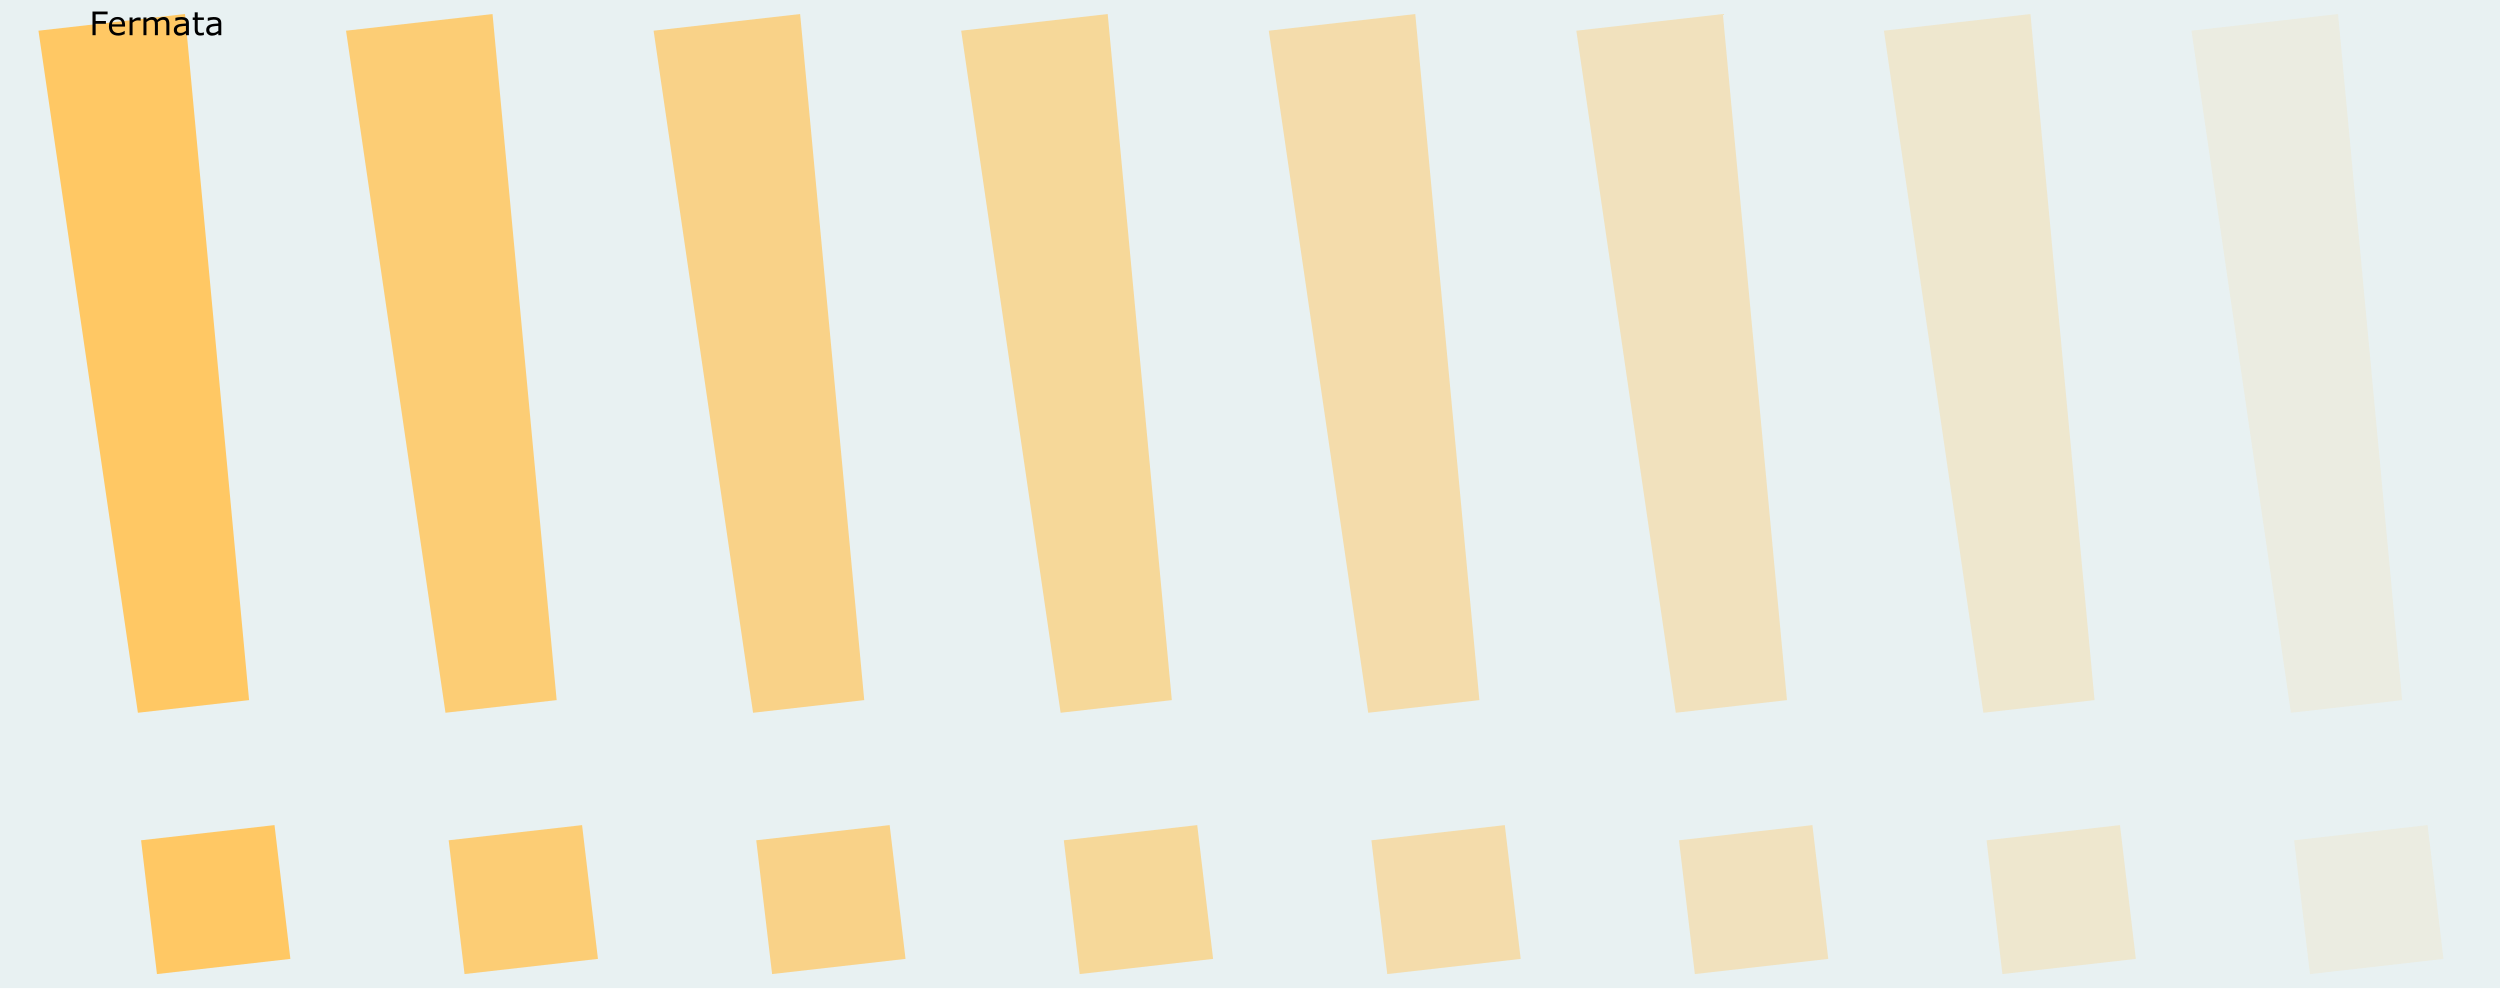
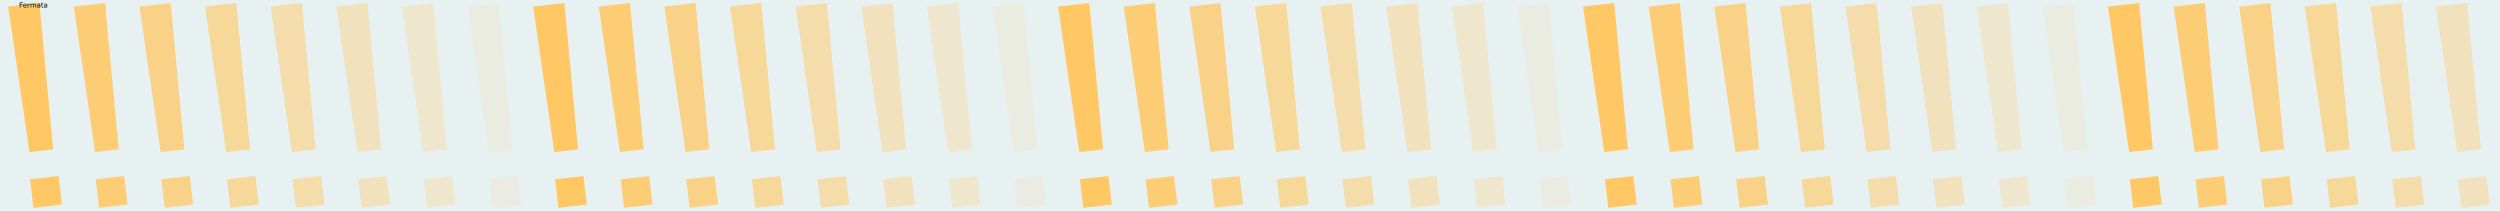
- <svg xmlns="http://www.w3.org/2000/svg" width="325.12mm" height="128.5mm" viewBox="0 0 325.12 128.5" version="1.1" id="svg8">
+ <svg xmlns="http://www.w3.org/2000/svg" width="1524mm" height="128.5mm" viewBox="0 0 1524 128.5" version="1.1" id="svg8">
  <defs id="defs2">
    <linearGradient id="linearGradient2877">
      <stop style="stop-color:#0000ff;stop-opacity:1;" offset="0" id="stop2875" />
    </linearGradient>
  </defs>
  <g id="layer3" style="display:inline">
-     <rect style="display:inline;opacity:1;mix-blend-mode:normal;vector-effect:none;fill:#e8f1f2;fill-opacity:1;fill-rule:evenodd;stroke:none;stroke-width:2.12;stroke-linecap:butt;stroke-linejoin:miter;stroke-miterlimit:4;stroke-dasharray:none;stroke-dashoffset:0;stroke-opacity:1;paint-order:normal" id="rect420" width="325.12" height="128.5" x="5.9211732e-17" y="-1.0517578e-05" />
+     <rect style="display:inline;opacity:1;mix-blend-mode:normal;vector-effect:none;fill:#e8f1f2;fill-opacity:1;fill-rule:evenodd;stroke:none;stroke-width:4.589;stroke-linecap:butt;stroke-linejoin:miter;stroke-miterlimit:4;stroke-dasharray:none;stroke-dashoffset:0;stroke-opacity:1;paint-order:normal" id="rect420" width="1524" height="128.5" x="5.9211732e-17" y="-1.0517578e-05" />
    <g aria-label="!" transform="matrix(1.367112,-0.155492,0.1571503,1.325276,-0.09637002,-3.108261)" id="text912" style="font-style:normal;font-weight:normal;font-size:127.426px;line-height:1.25;font-family:sans-serif;display:inline;fill:#ffc864;fill-opacity:1;stroke:none;stroke-width:3.186;stroke-miterlimit:4;stroke-dasharray:none">
      <path d="M 17.008,5.718 15.39,72.853 H 4.813 L 3.071,5.718 Z M 16.386,98.363 H 3.693 V 85.234 H 16.386 Z" style="fill:#ffc864;fill-opacity:1;stroke-width:3.186;stroke-miterlimit:4;stroke-dasharray:none" id="path1767" />
    </g>
    <g aria-label="!" transform="matrix(1.367112,-0.155492,0.1571503,1.325276,39.90363,-8.204987)" id="text912-7" style="font-style:normal;font-weight:normal;font-size:127.426px;line-height:1.25;font-family:sans-serif;display:inline;opacity:0.875;fill:#ffc864;fill-opacity:1;stroke:none;stroke-width:3.186;stroke-miterlimit:4;stroke-dasharray:none">
      <path d="M 16.572,9.512 14.954,76.647 H 4.377 L 2.634,9.512 Z M 15.949,102.157 H 3.257 V 89.029 H 15.949 Z" style="fill:#ffc864;fill-opacity:1;stroke-width:3.186;stroke-miterlimit:4;stroke-dasharray:none" id="path1767-1" />
    </g>
    <g aria-label="!" transform="matrix(1.367112,-0.155492,0.1571503,1.325276,79.90363,-8.204987)" id="text912-7-2" style="font-style:normal;font-weight:normal;font-size:127.426px;line-height:1.25;font-family:sans-serif;display:inline;opacity:0.75;fill:#ffc864;fill-opacity:1;stroke:none;stroke-width:3.186;stroke-miterlimit:4;stroke-dasharray:none">
      <path d="M 16.572,9.512 14.954,76.647 H 4.377 L 2.634,9.512 Z M 15.949,102.157 H 3.257 V 89.029 H 15.949 Z" style="fill:#ffc864;fill-opacity:1;stroke-width:3.186;stroke-miterlimit:4;stroke-dasharray:none" id="path1767-1-3" />
    </g>
    <g aria-label="!" transform="matrix(1.367112,-0.155492,0.1571503,1.325276,119.9036,-8.204987)" id="text912-7-4" style="font-style:normal;font-weight:normal;font-size:127.426px;line-height:1.25;font-family:sans-serif;display:inline;opacity:0.625;fill:#ffc864;fill-opacity:1;stroke:none;stroke-width:3.186;stroke-miterlimit:4;stroke-dasharray:none">
      <path d="M 16.572,9.512 14.954,76.647 H 4.377 L 2.634,9.512 Z M 15.949,102.157 H 3.257 V 89.029 H 15.949 Z" style="fill:#ffc864;fill-opacity:1;stroke-width:3.186;stroke-miterlimit:4;stroke-dasharray:none" id="path1767-1-0" />
    </g>
    <g aria-label="!" transform="matrix(1.367112,-0.155492,0.1571503,1.325276,159.9036,-8.204987)" id="text912-7-42" style="font-style:normal;font-weight:normal;font-size:127.426px;line-height:1.25;font-family:sans-serif;display:inline;opacity:0.5;fill:#ffc864;fill-opacity:1;stroke:none;stroke-width:3.186;stroke-miterlimit:4;stroke-dasharray:none">
      <path d="M 16.572,9.512 14.954,76.647 H 4.377 L 2.634,9.512 Z M 15.949,102.157 H 3.257 V 89.029 H 15.949 Z" style="fill:#ffc864;fill-opacity:1;stroke-width:3.186;stroke-miterlimit:4;stroke-dasharray:none" id="path1767-1-4" />
    </g>
    <g aria-label="!" transform="matrix(1.367112,-0.155492,0.1571503,1.325276,199.9036,-8.204987)" id="text912-7-8" style="font-style:normal;font-weight:normal;font-size:127.426px;line-height:1.25;font-family:sans-serif;display:inline;opacity:0.375;fill:#ffc864;fill-opacity:1;stroke:none;stroke-width:3.186;stroke-miterlimit:4;stroke-dasharray:none">
      <path d="M 16.572,9.512 14.954,76.647 H 4.377 L 2.634,9.512 Z M 15.949,102.157 H 3.257 V 89.029 H 15.949 Z" style="fill:#ffc864;fill-opacity:1;stroke-width:3.186;stroke-miterlimit:4;stroke-dasharray:none" id="path1767-1-9" />
    </g>
    <g aria-label="!" transform="matrix(1.367112,-0.155492,0.1571503,1.325276,239.9036,-8.204987)" id="text912-7-1" style="font-style:normal;font-weight:normal;font-size:127.426px;line-height:1.25;font-family:sans-serif;display:inline;opacity:0.25;fill:#ffc864;fill-opacity:1;stroke:none;stroke-width:3.186;stroke-miterlimit:4;stroke-dasharray:none">
      <path d="M 16.572,9.512 14.954,76.647 H 4.377 L 2.634,9.512 Z M 15.949,102.157 H 3.257 V 89.029 H 15.949 Z" style="fill:#ffc864;fill-opacity:1;stroke-width:3.186;stroke-miterlimit:4;stroke-dasharray:none" id="path1767-1-48" />
    </g>
    <g aria-label="!" transform="matrix(1.367112,-0.155492,0.1571503,1.325276,279.9036,-8.204987)" id="text912-7-6" style="font-style:normal;font-weight:normal;font-size:127.426px;line-height:1.25;font-family:sans-serif;display:inline;opacity:0.125;fill:#ffc864;fill-opacity:1;stroke:none;stroke-width:3.186;stroke-miterlimit:4;stroke-dasharray:none">
      <path d="M 16.572,9.512 14.954,76.647 H 4.377 L 2.634,9.512 Z M 15.949,102.157 H 3.257 V 89.029 H 15.949 Z" style="fill:#ffc864;fill-opacity:1;stroke-width:3.186;stroke-miterlimit:4;stroke-dasharray:none" id="path1767-1-8" />
    </g>
+     <g aria-label="!" transform="matrix(1.367111,-0.155492,0.1571501,1.325276,319.9036,-3.107877)" id="text912-5" style="font-style:normal;font-weight:normal;font-size:127.426px;line-height:1.25;font-family:sans-serif;display:inline;fill:#ffc864;fill-opacity:1;stroke:none;stroke-width:3.186;stroke-miterlimit:4;stroke-dasharray:none">
+       <path d="M 17.008,5.718 15.39,72.853 H 4.813 L 3.071,5.718 Z M 16.386,98.363 H 3.693 V 85.234 H 16.386 Z" style="fill:#ffc864;fill-opacity:1;stroke-width:3.186;stroke-miterlimit:4;stroke-dasharray:none" id="path1767-12" />
+     </g>
+     <g aria-label="!" transform="matrix(1.367111,-0.155492,0.1571501,1.325276,359.9036,-8.204607)" id="text912-7-0" style="font-style:normal;font-weight:normal;font-size:127.426px;line-height:1.25;font-family:sans-serif;display:inline;opacity:0.875;fill:#ffc864;fill-opacity:1;stroke:none;stroke-width:3.186;stroke-miterlimit:4;stroke-dasharray:none">
+       <path d="M 16.572,9.512 14.954,76.647 H 4.377 L 2.634,9.512 Z M 15.949,102.157 H 3.257 V 89.029 H 15.949 Z" style="fill:#ffc864;fill-opacity:1;stroke-width:3.186;stroke-miterlimit:4;stroke-dasharray:none" id="path1767-1-44" />
+     </g>
+     <g aria-label="!" transform="matrix(1.367111,-0.155492,0.1571501,1.325276,399.9035,-8.204607)" id="text912-7-2-3" style="font-style:normal;font-weight:normal;font-size:127.426px;line-height:1.25;font-family:sans-serif;display:inline;opacity:0.75;fill:#ffc864;fill-opacity:1;stroke:none;stroke-width:3.186;stroke-miterlimit:4;stroke-dasharray:none">
+       <path d="M 16.572,9.512 14.954,76.647 H 4.377 L 2.634,9.512 Z M 15.949,102.157 H 3.257 V 89.029 H 15.949 Z" style="fill:#ffc864;fill-opacity:1;stroke-width:3.186;stroke-miterlimit:4;stroke-dasharray:none" id="path1767-1-3-4" />
+     </g>
+     <g aria-label="!" transform="matrix(1.367111,-0.155492,0.1571501,1.325276,439.9035,-8.204607)" id="text912-7-4-1" style="font-style:normal;font-weight:normal;font-size:127.426px;line-height:1.25;font-family:sans-serif;display:inline;opacity:0.625;fill:#ffc864;fill-opacity:1;stroke:none;stroke-width:3.186;stroke-miterlimit:4;stroke-dasharray:none">
+       <path d="M 16.572,9.512 14.954,76.647 H 4.377 L 2.634,9.512 Z M 15.949,102.157 H 3.257 V 89.029 H 15.949 Z" style="fill:#ffc864;fill-opacity:1;stroke-width:3.186;stroke-miterlimit:4;stroke-dasharray:none" id="path1767-1-0-3" />
+     </g>
+     <g aria-label="!" transform="matrix(1.367111,-0.155492,0.1571501,1.325276,479.9035,-8.204607)" id="text912-7-42-8" style="font-style:normal;font-weight:normal;font-size:127.426px;line-height:1.25;font-family:sans-serif;display:inline;opacity:0.5;fill:#ffc864;fill-opacity:1;stroke:none;stroke-width:3.186;stroke-miterlimit:4;stroke-dasharray:none">
+       <path d="M 16.572,9.512 14.954,76.647 H 4.377 L 2.634,9.512 Z M 15.949,102.157 H 3.257 V 89.029 H 15.949 Z" style="fill:#ffc864;fill-opacity:1;stroke-width:3.186;stroke-miterlimit:4;stroke-dasharray:none" id="path1767-1-4-6" />
+     </g>
+     <g aria-label="!" transform="matrix(1.367111,-0.155492,0.1571501,1.325276,519.9034,-8.204607)" id="text912-7-8-7" style="font-style:normal;font-weight:normal;font-size:127.426px;line-height:1.25;font-family:sans-serif;display:inline;opacity:0.375;fill:#ffc864;fill-opacity:1;stroke:none;stroke-width:3.186;stroke-miterlimit:4;stroke-dasharray:none">
+       <path d="M 16.572,9.512 14.954,76.647 H 4.377 L 2.634,9.512 Z M 15.949,102.157 H 3.257 V 89.029 H 15.949 Z" style="fill:#ffc864;fill-opacity:1;stroke-width:3.186;stroke-miterlimit:4;stroke-dasharray:none" id="path1767-1-9-7" />
+     </g>
+     <g aria-label="!" transform="matrix(1.367111,-0.155492,0.1571501,1.325276,559.9034,-8.204607)" id="text912-7-1-7" style="font-style:normal;font-weight:normal;font-size:127.426px;line-height:1.25;font-family:sans-serif;display:inline;opacity:0.25;fill:#ffc864;fill-opacity:1;stroke:none;stroke-width:3.186;stroke-miterlimit:4;stroke-dasharray:none">
+       <path d="M 16.572,9.512 14.954,76.647 H 4.377 L 2.634,9.512 Z M 15.949,102.157 H 3.257 V 89.029 H 15.949 Z" style="fill:#ffc864;fill-opacity:1;stroke-width:3.186;stroke-miterlimit:4;stroke-dasharray:none" id="path1767-1-48-3" />
+     </g>
+     <g aria-label="!" transform="matrix(1.367111,-0.155492,0.1571501,1.325276,599.9033,-8.204607)" id="text912-7-6-3" style="font-style:normal;font-weight:normal;font-size:127.426px;line-height:1.25;font-family:sans-serif;display:inline;opacity:0.125;fill:#ffc864;fill-opacity:1;stroke:none;stroke-width:3.186;stroke-miterlimit:4;stroke-dasharray:none">
+       <path d="M 16.572,9.512 14.954,76.647 H 4.377 L 2.634,9.512 Z M 15.949,102.157 H 3.257 V 89.029 H 15.949 Z" style="fill:#ffc864;fill-opacity:1;stroke-width:3.186;stroke-miterlimit:4;stroke-dasharray:none" id="path1767-1-8-8" />
+     </g>
+     <g aria-label="!" transform="matrix(1.367111,-0.155492,0.1571501,1.325276,639.9036,-3.107881)" id="text912-2" style="font-style:normal;font-weight:normal;font-size:127.426px;line-height:1.25;font-family:sans-serif;display:inline;fill:#ffc864;fill-opacity:1;stroke:none;stroke-width:3.186;stroke-miterlimit:4;stroke-dasharray:none">
+       <path d="M 17.008,5.718 15.39,72.853 H 4.813 L 3.071,5.718 Z M 16.386,98.363 H 3.693 V 85.234 H 16.386 Z" style="fill:#ffc864;fill-opacity:1;stroke-width:3.186;stroke-miterlimit:4;stroke-dasharray:none" id="path1767-8" />
+     </g>
+     <g aria-label="!" transform="matrix(1.367111,-0.155492,0.1571501,1.325276,679.9036,-8.204607)" id="text912-7-03" style="font-style:normal;font-weight:normal;font-size:127.426px;line-height:1.25;font-family:sans-serif;display:inline;opacity:0.875;fill:#ffc864;fill-opacity:1;stroke:none;stroke-width:3.186;stroke-miterlimit:4;stroke-dasharray:none">
+       <path d="M 16.572,9.512 14.954,76.647 H 4.377 L 2.634,9.512 Z M 15.949,102.157 H 3.257 V 89.029 H 15.949 Z" style="fill:#ffc864;fill-opacity:1;stroke-width:3.186;stroke-miterlimit:4;stroke-dasharray:none" id="path1767-1-97" />
+     </g>
+     <g aria-label="!" transform="matrix(1.367111,-0.155492,0.1571501,1.325276,719.9035,-8.204607)" id="text912-7-2-9" style="font-style:normal;font-weight:normal;font-size:127.426px;line-height:1.25;font-family:sans-serif;display:inline;opacity:0.75;fill:#ffc864;fill-opacity:1;stroke:none;stroke-width:3.186;stroke-miterlimit:4;stroke-dasharray:none">
+       <path d="M 16.572,9.512 14.954,76.647 H 4.377 L 2.634,9.512 Z M 15.949,102.157 H 3.257 V 89.029 H 15.949 Z" style="fill:#ffc864;fill-opacity:1;stroke-width:3.186;stroke-miterlimit:4;stroke-dasharray:none" id="path1767-1-3-48" />
+     </g>
+     <g aria-label="!" transform="matrix(1.367111,-0.155492,0.1571501,1.325276,759.9035,-8.204607)" id="text912-7-4-0" style="font-style:normal;font-weight:normal;font-size:127.426px;line-height:1.25;font-family:sans-serif;display:inline;opacity:0.625;fill:#ffc864;fill-opacity:1;stroke:none;stroke-width:3.186;stroke-miterlimit:4;stroke-dasharray:none">
+       <path d="M 16.572,9.512 14.954,76.647 H 4.377 L 2.634,9.512 Z M 15.949,102.157 H 3.257 V 89.029 H 15.949 Z" style="fill:#ffc864;fill-opacity:1;stroke-width:3.186;stroke-miterlimit:4;stroke-dasharray:none" id="path1767-1-0-8" />
+     </g>
+     <g aria-label="!" transform="matrix(1.367111,-0.155492,0.1571501,1.325276,799.9035,-8.204607)" id="text912-7-42-6" style="font-style:normal;font-weight:normal;font-size:127.426px;line-height:1.25;font-family:sans-serif;display:inline;opacity:0.5;fill:#ffc864;fill-opacity:1;stroke:none;stroke-width:3.186;stroke-miterlimit:4;stroke-dasharray:none">
+       <path d="M 16.572,9.512 14.954,76.647 H 4.377 L 2.634,9.512 Z M 15.949,102.157 H 3.257 V 89.029 H 15.949 Z" style="fill:#ffc864;fill-opacity:1;stroke-width:3.186;stroke-miterlimit:4;stroke-dasharray:none" id="path1767-1-4-2" />
+     </g>
+     <g aria-label="!" transform="matrix(1.367111,-0.155492,0.1571501,1.325276,839.9034,-8.204607)" id="text912-7-8-2" style="font-style:normal;font-weight:normal;font-size:127.426px;line-height:1.25;font-family:sans-serif;display:inline;opacity:0.375;fill:#ffc864;fill-opacity:1;stroke:none;stroke-width:3.186;stroke-miterlimit:4;stroke-dasharray:none">
+       <path d="M 16.572,9.512 14.954,76.647 H 4.377 L 2.634,9.512 Z M 15.949,102.157 H 3.257 V 89.029 H 15.949 Z" style="fill:#ffc864;fill-opacity:1;stroke-width:3.186;stroke-miterlimit:4;stroke-dasharray:none" id="path1767-1-9-6" />
+     </g>
+     <g aria-label="!" transform="matrix(1.367111,-0.155492,0.1571501,1.325276,879.9034,-8.204607)" id="text912-7-1-9" style="font-style:normal;font-weight:normal;font-size:127.426px;line-height:1.25;font-family:sans-serif;display:inline;opacity:0.25;fill:#ffc864;fill-opacity:1;stroke:none;stroke-width:3.186;stroke-miterlimit:4;stroke-dasharray:none">
+       <path d="M 16.572,9.512 14.954,76.647 H 4.377 L 2.634,9.512 Z M 15.949,102.157 H 3.257 V 89.029 H 15.949 Z" style="fill:#ffc864;fill-opacity:1;stroke-width:3.186;stroke-miterlimit:4;stroke-dasharray:none" id="path1767-1-48-8" />
+     </g>
+     <g aria-label="!" transform="matrix(1.367111,-0.155492,0.1571501,1.325276,919.9033,-8.204607)" id="text912-7-6-6" style="font-style:normal;font-weight:normal;font-size:127.426px;line-height:1.25;font-family:sans-serif;display:inline;opacity:0.125;fill:#ffc864;fill-opacity:1;stroke:none;stroke-width:3.186;stroke-miterlimit:4;stroke-dasharray:none">
+       <path d="M 16.572,9.512 14.954,76.647 H 4.377 L 2.634,9.512 Z M 15.949,102.157 H 3.257 V 89.029 H 15.949 Z" style="fill:#ffc864;fill-opacity:1;stroke-width:3.186;stroke-miterlimit:4;stroke-dasharray:none" id="path1767-1-8-3" />
+     </g>
+     <g aria-label="!" transform="matrix(1.367112,-0.155492,0.1571503,1.325276,959.9036,-3.107879)" id="text912-26" style="font-style:normal;font-weight:normal;font-size:127.426px;line-height:1.25;font-family:sans-serif;display:inline;fill:#ffc864;fill-opacity:1;stroke:none;stroke-width:3.186;stroke-miterlimit:4;stroke-dasharray:none">
+       <path d="M 17.008,5.718 15.39,72.853 H 4.813 L 3.071,5.718 Z M 16.386,98.363 H 3.693 V 85.234 H 16.386 Z" style="fill:#ffc864;fill-opacity:1;stroke-width:3.186;stroke-miterlimit:4;stroke-dasharray:none" id="path1767-2" />
+     </g>
+     <g aria-label="!" transform="matrix(1.367112,-0.155492,0.1571503,1.325276,999.9036,-8.204607)" id="text912-7-02" style="font-style:normal;font-weight:normal;font-size:127.426px;line-height:1.25;font-family:sans-serif;display:inline;opacity:0.875;fill:#ffc864;fill-opacity:1;stroke:none;stroke-width:3.186;stroke-miterlimit:4;stroke-dasharray:none">
+       <path d="M 16.572,9.512 14.954,76.647 H 4.377 L 2.634,9.512 Z M 15.949,102.157 H 3.257 V 89.029 H 15.949 Z" style="fill:#ffc864;fill-opacity:1;stroke-width:3.186;stroke-miterlimit:4;stroke-dasharray:none" id="path1767-1-6" />
+     </g>
+     <g aria-label="!" transform="matrix(1.367112,-0.155492,0.1571503,1.325276,1039.904,-8.204607)" id="text912-7-2-4" style="font-style:normal;font-weight:normal;font-size:127.426px;line-height:1.25;font-family:sans-serif;display:inline;opacity:0.75;fill:#ffc864;fill-opacity:1;stroke:none;stroke-width:3.186;stroke-miterlimit:4;stroke-dasharray:none">
+       <path d="M 16.572,9.512 14.954,76.647 H 4.377 L 2.634,9.512 Z M 15.949,102.157 H 3.257 V 89.029 H 15.949 Z" style="fill:#ffc864;fill-opacity:1;stroke-width:3.186;stroke-miterlimit:4;stroke-dasharray:none" id="path1767-1-3-5" />
+     </g>
+     <g aria-label="!" transform="matrix(1.367112,-0.155492,0.1571503,1.325276,1079.904,-8.204607)" id="text912-7-4-3" style="font-style:normal;font-weight:normal;font-size:127.426px;line-height:1.25;font-family:sans-serif;display:inline;opacity:0.625;fill:#ffc864;fill-opacity:1;stroke:none;stroke-width:3.186;stroke-miterlimit:4;stroke-dasharray:none">
+       <path d="M 16.572,9.512 14.954,76.647 H 4.377 L 2.634,9.512 Z M 15.949,102.157 H 3.257 V 89.029 H 15.949 Z" style="fill:#ffc864;fill-opacity:1;stroke-width:3.186;stroke-miterlimit:4;stroke-dasharray:none" id="path1767-1-0-5" />
+     </g>
+     <g aria-label="!" transform="matrix(1.367112,-0.155492,0.1571503,1.325276,1119.904,-8.204607)" id="text912-7-42-5" style="font-style:normal;font-weight:normal;font-size:127.426px;line-height:1.25;font-family:sans-serif;display:inline;opacity:0.5;fill:#ffc864;fill-opacity:1;stroke:none;stroke-width:3.186;stroke-miterlimit:4;stroke-dasharray:none">
+       <path d="M 16.572,9.512 14.954,76.647 H 4.377 L 2.634,9.512 Z M 15.949,102.157 H 3.257 V 89.029 H 15.949 Z" style="fill:#ffc864;fill-opacity:1;stroke-width:3.186;stroke-miterlimit:4;stroke-dasharray:none" id="path1767-1-4-25" />
+     </g>
+     <g aria-label="!" transform="matrix(1.367112,-0.155492,0.1571503,1.325276,1159.904,-8.204607)" id="text912-7-8-8" style="font-style:normal;font-weight:normal;font-size:127.426px;line-height:1.25;font-family:sans-serif;display:inline;opacity:0.375;fill:#ffc864;fill-opacity:1;stroke:none;stroke-width:3.186;stroke-miterlimit:4;stroke-dasharray:none">
+       <path d="M 16.572,9.512 14.954,76.647 H 4.377 L 2.634,9.512 Z M 15.949,102.157 H 3.257 V 89.029 H 15.949 Z" style="fill:#ffc864;fill-opacity:1;stroke-width:3.186;stroke-miterlimit:4;stroke-dasharray:none" id="path1767-1-9-1" />
+     </g>
+     <g aria-label="!" transform="matrix(1.367112,-0.155492,0.1571503,1.325276,1199.904,-8.204607)" id="text912-7-1-5" style="font-style:normal;font-weight:normal;font-size:127.426px;line-height:1.25;font-family:sans-serif;display:inline;opacity:0.25;fill:#ffc864;fill-opacity:1;stroke:none;stroke-width:3.186;stroke-miterlimit:4;stroke-dasharray:none">
+       <path d="M 16.572,9.512 14.954,76.647 H 4.377 L 2.634,9.512 Z M 15.949,102.157 H 3.257 V 89.029 H 15.949 Z" style="fill:#ffc864;fill-opacity:1;stroke-width:3.186;stroke-miterlimit:4;stroke-dasharray:none" id="path1767-1-48-7" />
+     </g>
+     <g aria-label="!" transform="matrix(1.367112,-0.155492,0.1571503,1.325276,1239.904,-8.204607)" id="text912-7-6-38" style="font-style:normal;font-weight:normal;font-size:127.426px;line-height:1.25;font-family:sans-serif;display:inline;opacity:0.125;fill:#ffc864;fill-opacity:1;stroke:none;stroke-width:3.186;stroke-miterlimit:4;stroke-dasharray:none">
+       <path d="M 16.572,9.512 14.954,76.647 H 4.377 L 2.634,9.512 Z M 15.949,102.157 H 3.257 V 89.029 H 15.949 Z" style="fill:#ffc864;fill-opacity:1;stroke-width:3.186;stroke-miterlimit:4;stroke-dasharray:none" id="path1767-1-8-2" />
+     </g>
+     <g aria-label="!" transform="matrix(1.367112,-0.155492,0.1571503,1.325276,1279.904,-3.107877)" id="text912-6" style="font-style:normal;font-weight:normal;font-size:127.426px;line-height:1.25;font-family:sans-serif;display:inline;fill:#ffc864;fill-opacity:1;stroke:none;stroke-width:3.186;stroke-miterlimit:4;stroke-dasharray:none">
+       <path d="M 17.008,5.718 15.39,72.853 H 4.813 L 3.071,5.718 Z M 16.386,98.363 H 3.693 V 85.234 H 16.386 Z" style="fill:#ffc864;fill-opacity:1;stroke-width:3.186;stroke-miterlimit:4;stroke-dasharray:none" id="path1767-15" />
+     </g>
+     <g aria-label="!" transform="matrix(1.367112,-0.155492,0.1571503,1.325276,1319.904,-8.204607)" id="text912-7-9" style="font-style:normal;font-weight:normal;font-size:127.426px;line-height:1.25;font-family:sans-serif;display:inline;opacity:0.875;fill:#ffc864;fill-opacity:1;stroke:none;stroke-width:3.186;stroke-miterlimit:4;stroke-dasharray:none">
+       <path d="M 16.572,9.512 14.954,76.647 H 4.377 L 2.634,9.512 Z M 15.949,102.157 H 3.257 V 89.029 H 15.949 Z" style="fill:#ffc864;fill-opacity:1;stroke-width:3.186;stroke-miterlimit:4;stroke-dasharray:none" id="path1767-1-7" />
+     </g>
+     <g aria-label="!" transform="matrix(1.367112,-0.155492,0.1571503,1.325276,1359.904,-8.204607)" id="text912-7-2-31" style="font-style:normal;font-weight:normal;font-size:127.426px;line-height:1.25;font-family:sans-serif;display:inline;opacity:0.75;fill:#ffc864;fill-opacity:1;stroke:none;stroke-width:3.186;stroke-miterlimit:4;stroke-dasharray:none">
+       <path d="M 16.572,9.512 14.954,76.647 H 4.377 L 2.634,9.512 Z M 15.949,102.157 H 3.257 V 89.029 H 15.949 Z" style="fill:#ffc864;fill-opacity:1;stroke-width:3.186;stroke-miterlimit:4;stroke-dasharray:none" id="path1767-1-3-41" />
+     </g>
+     <g aria-label="!" transform="matrix(1.367112,-0.155492,0.1571503,1.325276,1399.904,-8.204607)" id="text912-7-4-6" style="font-style:normal;font-weight:normal;font-size:127.426px;line-height:1.25;font-family:sans-serif;display:inline;opacity:0.625;fill:#ffc864;fill-opacity:1;stroke:none;stroke-width:3.186;stroke-miterlimit:4;stroke-dasharray:none">
+       <path d="M 16.572,9.512 14.954,76.647 H 4.377 L 2.634,9.512 Z M 15.949,102.157 H 3.257 V 89.029 H 15.949 Z" style="fill:#ffc864;fill-opacity:1;stroke-width:3.186;stroke-miterlimit:4;stroke-dasharray:none" id="path1767-1-0-7" />
+     </g>
+     <g aria-label="!" transform="matrix(1.367112,-0.155492,0.1571503,1.325276,1439.904,-8.204607)" id="text912-7-42-4" style="font-style:normal;font-weight:normal;font-size:127.426px;line-height:1.25;font-family:sans-serif;display:inline;opacity:0.5;fill:#ffc864;fill-opacity:1;stroke:none;stroke-width:3.186;stroke-miterlimit:4;stroke-dasharray:none">
+       <path d="M 16.572,9.512 14.954,76.647 H 4.377 L 2.634,9.512 Z M 15.949,102.157 H 3.257 V 89.029 H 15.949 Z" style="fill:#ffc864;fill-opacity:1;stroke-width:3.186;stroke-miterlimit:4;stroke-dasharray:none" id="path1767-1-4-3" />
+     </g>
+     <g aria-label="!" transform="matrix(1.367112,-0.155492,0.1571503,1.325276,1479.904,-8.204607)" id="text912-7-8-20" style="font-style:normal;font-weight:normal;font-size:127.426px;line-height:1.25;font-family:sans-serif;display:inline;opacity:0.375;fill:#ffc864;fill-opacity:1;stroke:none;stroke-width:3.186;stroke-miterlimit:4;stroke-dasharray:none">
+       <path d="M 16.572,9.512 14.954,76.647 H 4.377 L 2.634,9.512 Z M 15.949,102.157 H 3.257 V 89.029 H 15.949 Z" style="fill:#ffc864;fill-opacity:1;stroke-width:3.186;stroke-miterlimit:4;stroke-dasharray:none" id="path1767-1-9-9" />
+     </g>
  </g>
  <g id="layer1" transform="translate(0,-168.5)" style="display:inline">
    <g aria-label="Fermata" id="text389" style="font-size:4.233px;line-height:1.25;word-spacing:0px;stroke-width:0.265" transform="translate(1.058333,-0.03257)">
      <path d="m 12.936,170.396 h -1.556 v 0.868 h 1.337 v 0.364 h -1.337 v 1.482 h -0.409 v -3.078 h 1.966 z" id="path441" />
      <path d="m 15.202,171.996 h -1.701 q 0,0.213 0.064,0.372 0.064,0.157 0.176,0.258 0.107,0.099 0.254,0.149 0.149,0.05 0.327,0.05 0.236,0 0.473,-0.093 0.24,-0.095 0.341,-0.186 h 0.021 v 0.424 q -0.196,0.083 -0.401,0.138 -0.205,0.056 -0.43,0.056 -0.575,0 -0.897,-0.31 -0.322,-0.312 -0.322,-0.885 0,-0.566 0.308,-0.899 0.31,-0.333 0.814,-0.333 0.467,0 0.719,0.273 0.254,0.273 0.254,0.775 z M 14.824,171.699 q -0.002,-0.306 -0.155,-0.473 -0.151,-0.167 -0.461,-0.167 -0.312,0 -0.498,0.184 -0.184,0.184 -0.209,0.457 z" id="path443" />
      <path d="m 17.232,171.225 h -0.021 q -0.087,-0.021 -0.169,-0.029 -0.081,-0.01 -0.192,-0.01 -0.18,0 -0.347,0.081 -0.167,0.079 -0.322,0.205 v 1.639 h -0.389 v -2.309 h 0.389 v 0.341 q 0.232,-0.186 0.407,-0.263 0.178,-0.079 0.362,-0.079 0.101,0 0.147,0.006 0.045,0.004 0.136,0.019 z" id="path445" />
      <path d="m 20.967,173.11 h -0.389 v -1.315 q 0,-0.149 -0.014,-0.287 -0.012,-0.138 -0.056,-0.221 -0.048,-0.089 -0.136,-0.134 -0.089,-0.045 -0.256,-0.045 -0.163,0 -0.327,0.083 -0.163,0.081 -0.327,0.207 0.006,0.048 0.01,0.112 0.004,0.062 0.004,0.124 v 1.478 h -0.389 v -1.315 q 0,-0.153 -0.014,-0.289 -0.012,-0.138 -0.056,-0.221 -0.048,-0.089 -0.136,-0.132 -0.089,-0.045 -0.256,-0.045 -0.159,0 -0.32,0.079 -0.159,0.079 -0.318,0.201 v 1.724 h -0.389 v -2.309 h 0.389 v 0.256 q 0.182,-0.151 0.362,-0.236 0.182,-0.085 0.387,-0.085 0.236,0 0.399,0.099 0.165,0.099 0.246,0.275 0.236,-0.198 0.43,-0.285 0.194,-0.089 0.415,-0.089 0.38,0 0.56,0.232 0.182,0.229 0.182,0.643 z" id="path447" />
      <path d="m 23.509,173.11 h -0.387 v -0.246 q -0.052,0.035 -0.141,0.099 -0.087,0.062 -0.169,0.099 -0.097,0.048 -0.223,0.079 -0.126,0.033 -0.296,0.033 -0.312,0 -0.529,-0.207 -0.217,-0.207 -0.217,-0.527 0,-0.263 0.112,-0.424 0.114,-0.163 0.322,-0.256 0.211,-0.093 0.506,-0.126 0.296,-0.033 0.635,-0.05 v -0.06 q 0,-0.132 -0.048,-0.219 -0.045,-0.087 -0.132,-0.136 -0.083,-0.048 -0.198,-0.064 -0.116,-0.017 -0.242,-0.017 -0.153,0 -0.341,0.041 -0.188,0.039 -0.389,0.116 h -0.021 v -0.395 q 0.114,-0.031 0.329,-0.068 0.215,-0.037 0.424,-0.037 0.244,0 0.424,0.041 0.182,0.039 0.314,0.136 0.13,0.095 0.198,0.246 0.068,0.151 0.068,0.374 z m -0.387,-0.568 v -0.643 q -0.178,0.01 -0.42,0.031 -0.24,0.021 -0.38,0.06 -0.167,0.048 -0.271,0.149 -0.103,0.099 -0.103,0.275 0,0.198 0.12,0.3 0.12,0.099 0.366,0.099 0.205,0 0.374,-0.079 0.169,-0.081 0.314,-0.192 z" id="path449" />
      <path d="m 25.456,173.09 q -0.11,0.029 -0.24,0.048 -0.128,0.019 -0.229,0.019 -0.353,0 -0.537,-0.19 -0.184,-0.19 -0.184,-0.61 v -1.228 h -0.263 v -0.327 h 0.263 v -0.664 h 0.389 v 0.664 h 0.802 v 0.327 h -0.802 v 1.052 q 0,0.182 0.008,0.285 0.008,0.101 0.058,0.19 0.045,0.083 0.124,0.122 0.081,0.037 0.244,0.037 0.095,0 0.198,-0.027 0.103,-0.029 0.149,-0.048 h 0.021 z" id="path451" />
      <path d="M 27.72,173.11 H 27.333 v -0.246 q -0.052,0.035 -0.141,0.099 -0.087,0.062 -0.169,0.099 -0.097,0.048 -0.223,0.079 -0.126,0.033 -0.296,0.033 -0.312,0 -0.529,-0.207 -0.217,-0.207 -0.217,-0.527 0,-0.263 0.112,-0.424 0.114,-0.163 0.322,-0.256 0.211,-0.093 0.506,-0.126 0.296,-0.033 0.635,-0.05 v -0.06 q 0,-0.132 -0.048,-0.219 -0.045,-0.087 -0.132,-0.136 -0.083,-0.048 -0.198,-0.064 -0.116,-0.017 -0.242,-0.017 -0.153,0 -0.341,0.041 -0.188,0.039 -0.389,0.116 h -0.021 v -0.395 q 0.114,-0.031 0.329,-0.068 0.215,-0.037 0.424,-0.037 0.244,0 0.424,0.041 0.182,0.039 0.314,0.136 0.13,0.095 0.198,0.246 0.068,0.151 0.068,0.374 z m -0.387,-0.568 v -0.643 q -0.178,0.01 -0.42,0.031 -0.24,0.021 -0.38,0.06 -0.167,0.048 -0.271,0.149 -0.103,0.099 -0.103,0.275 0,0.198 0.12,0.3 0.12,0.099 0.366,0.099 0.205,0 0.374,-0.079 0.169,-0.081 0.314,-0.192 z" id="path453" />
    </g>
  </g>
  <g id="layer2" style="display:none" />
</svg>
